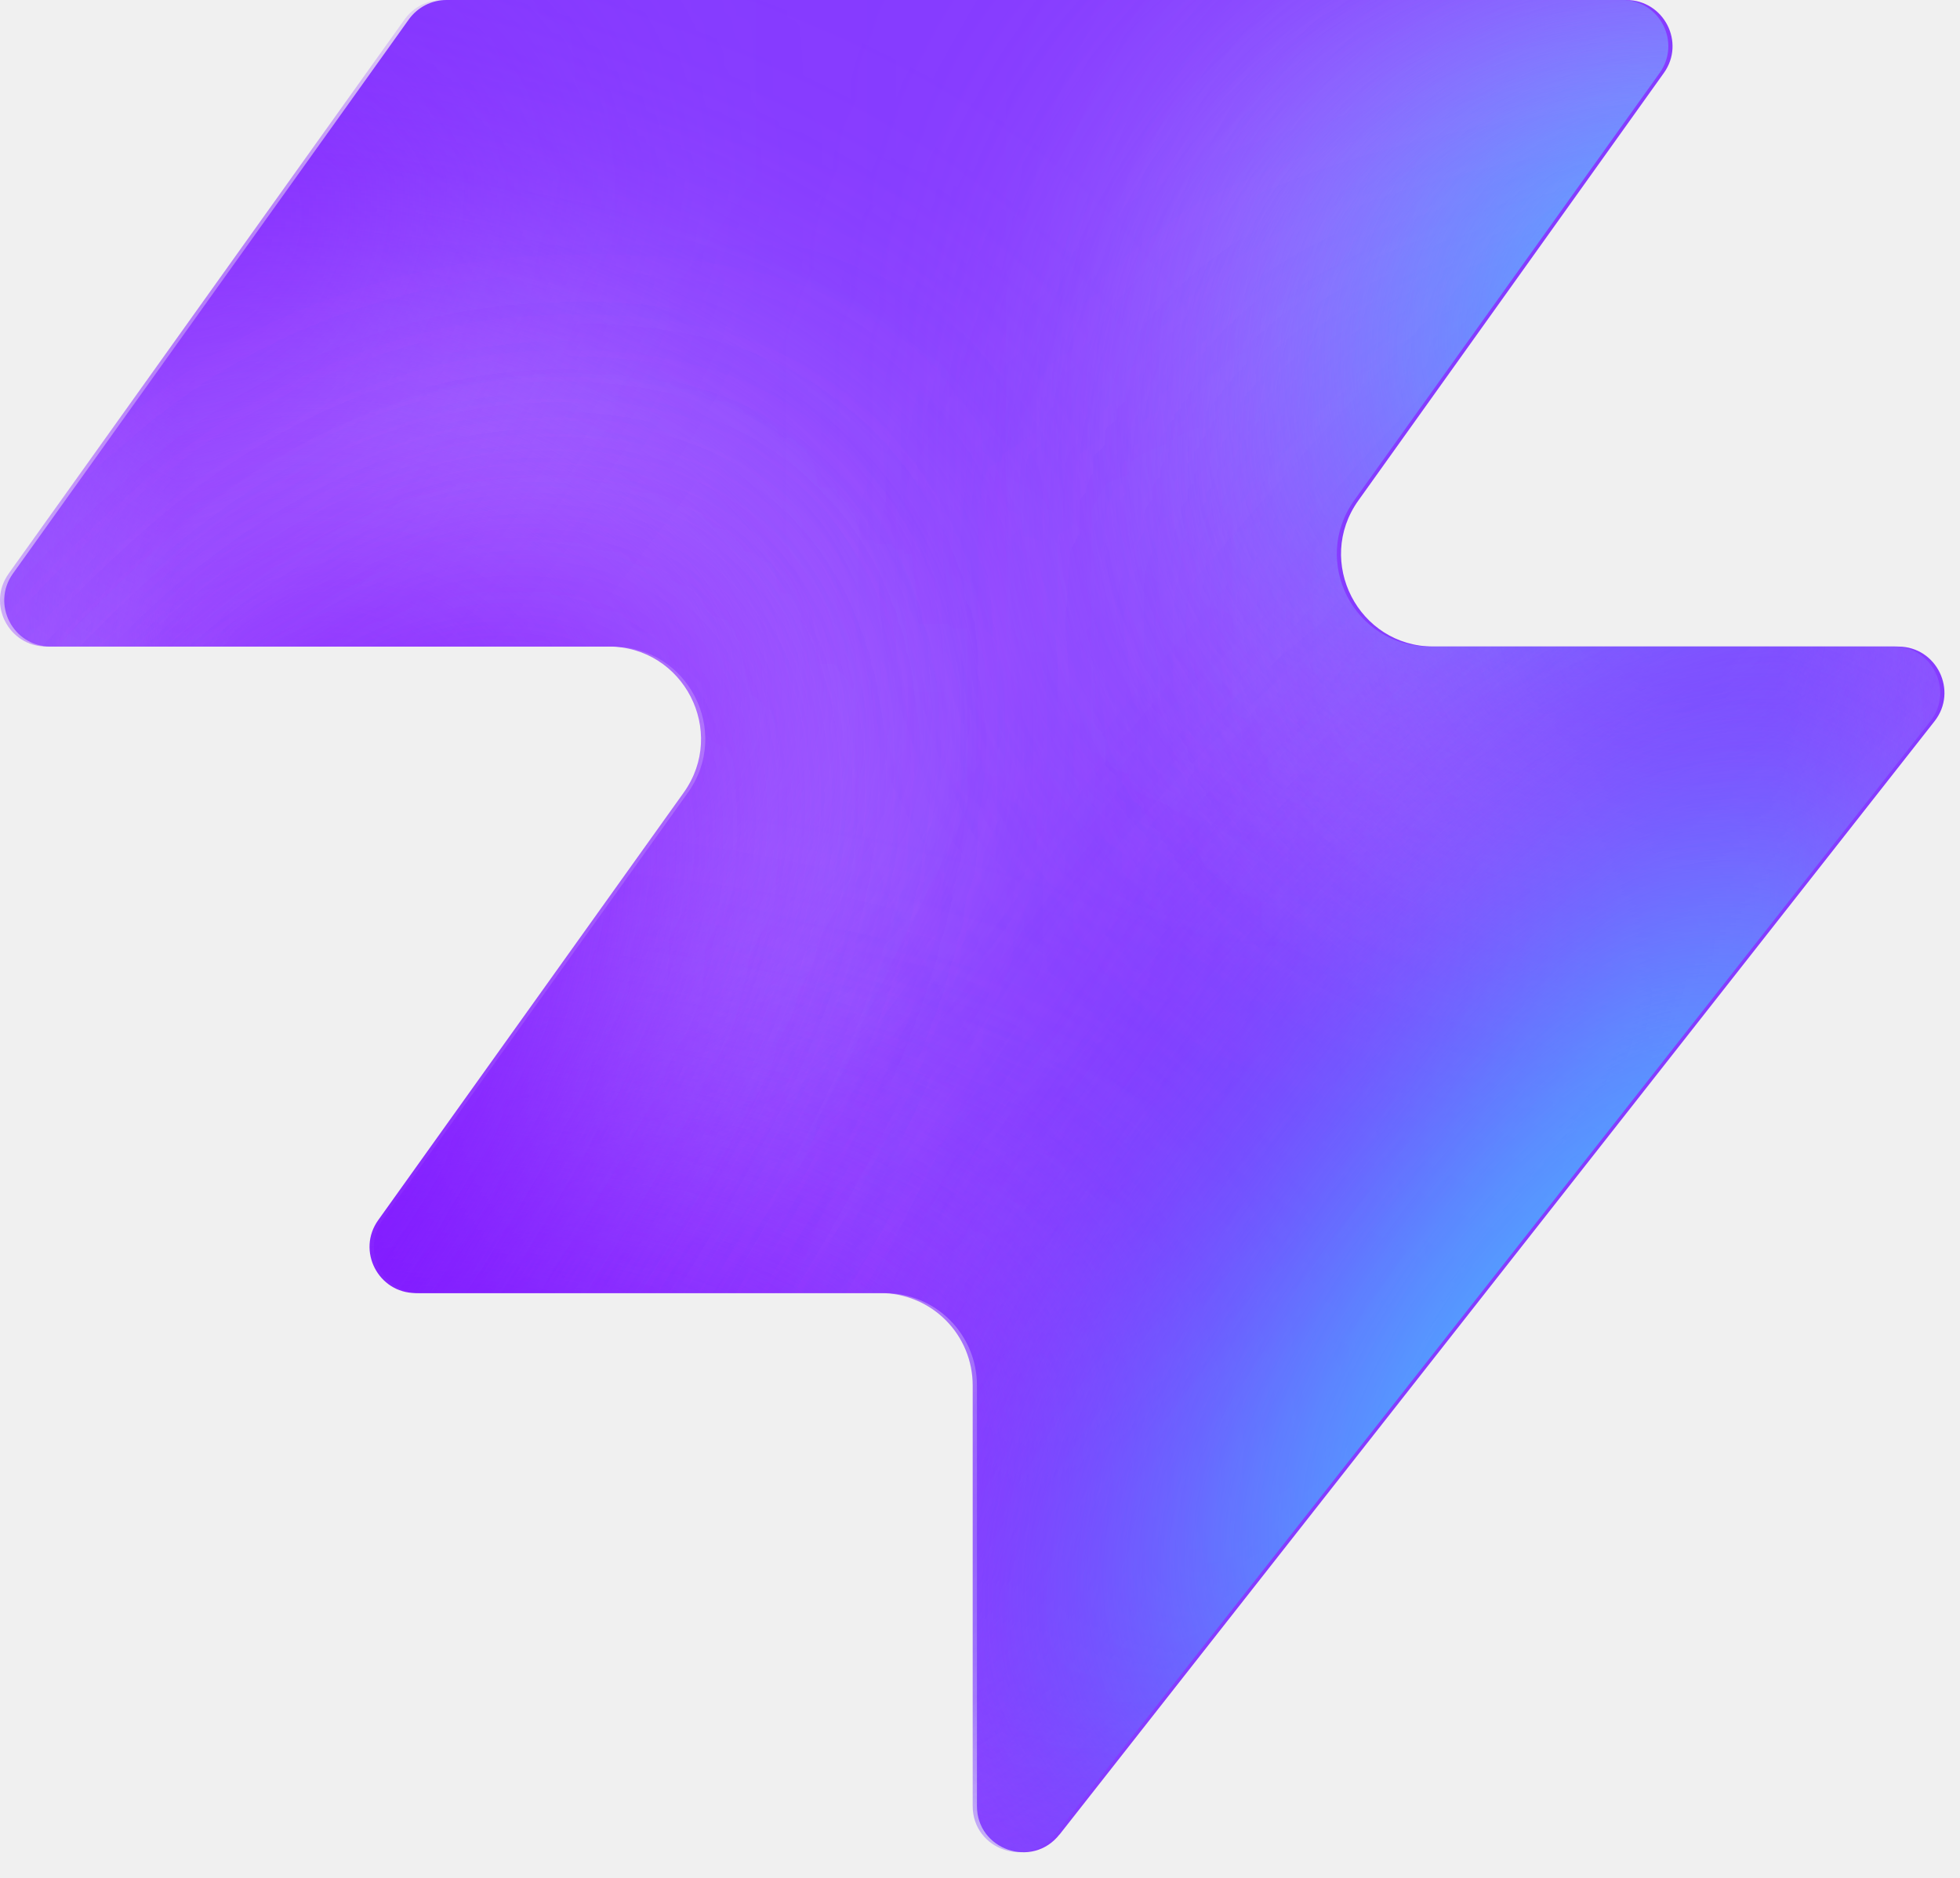
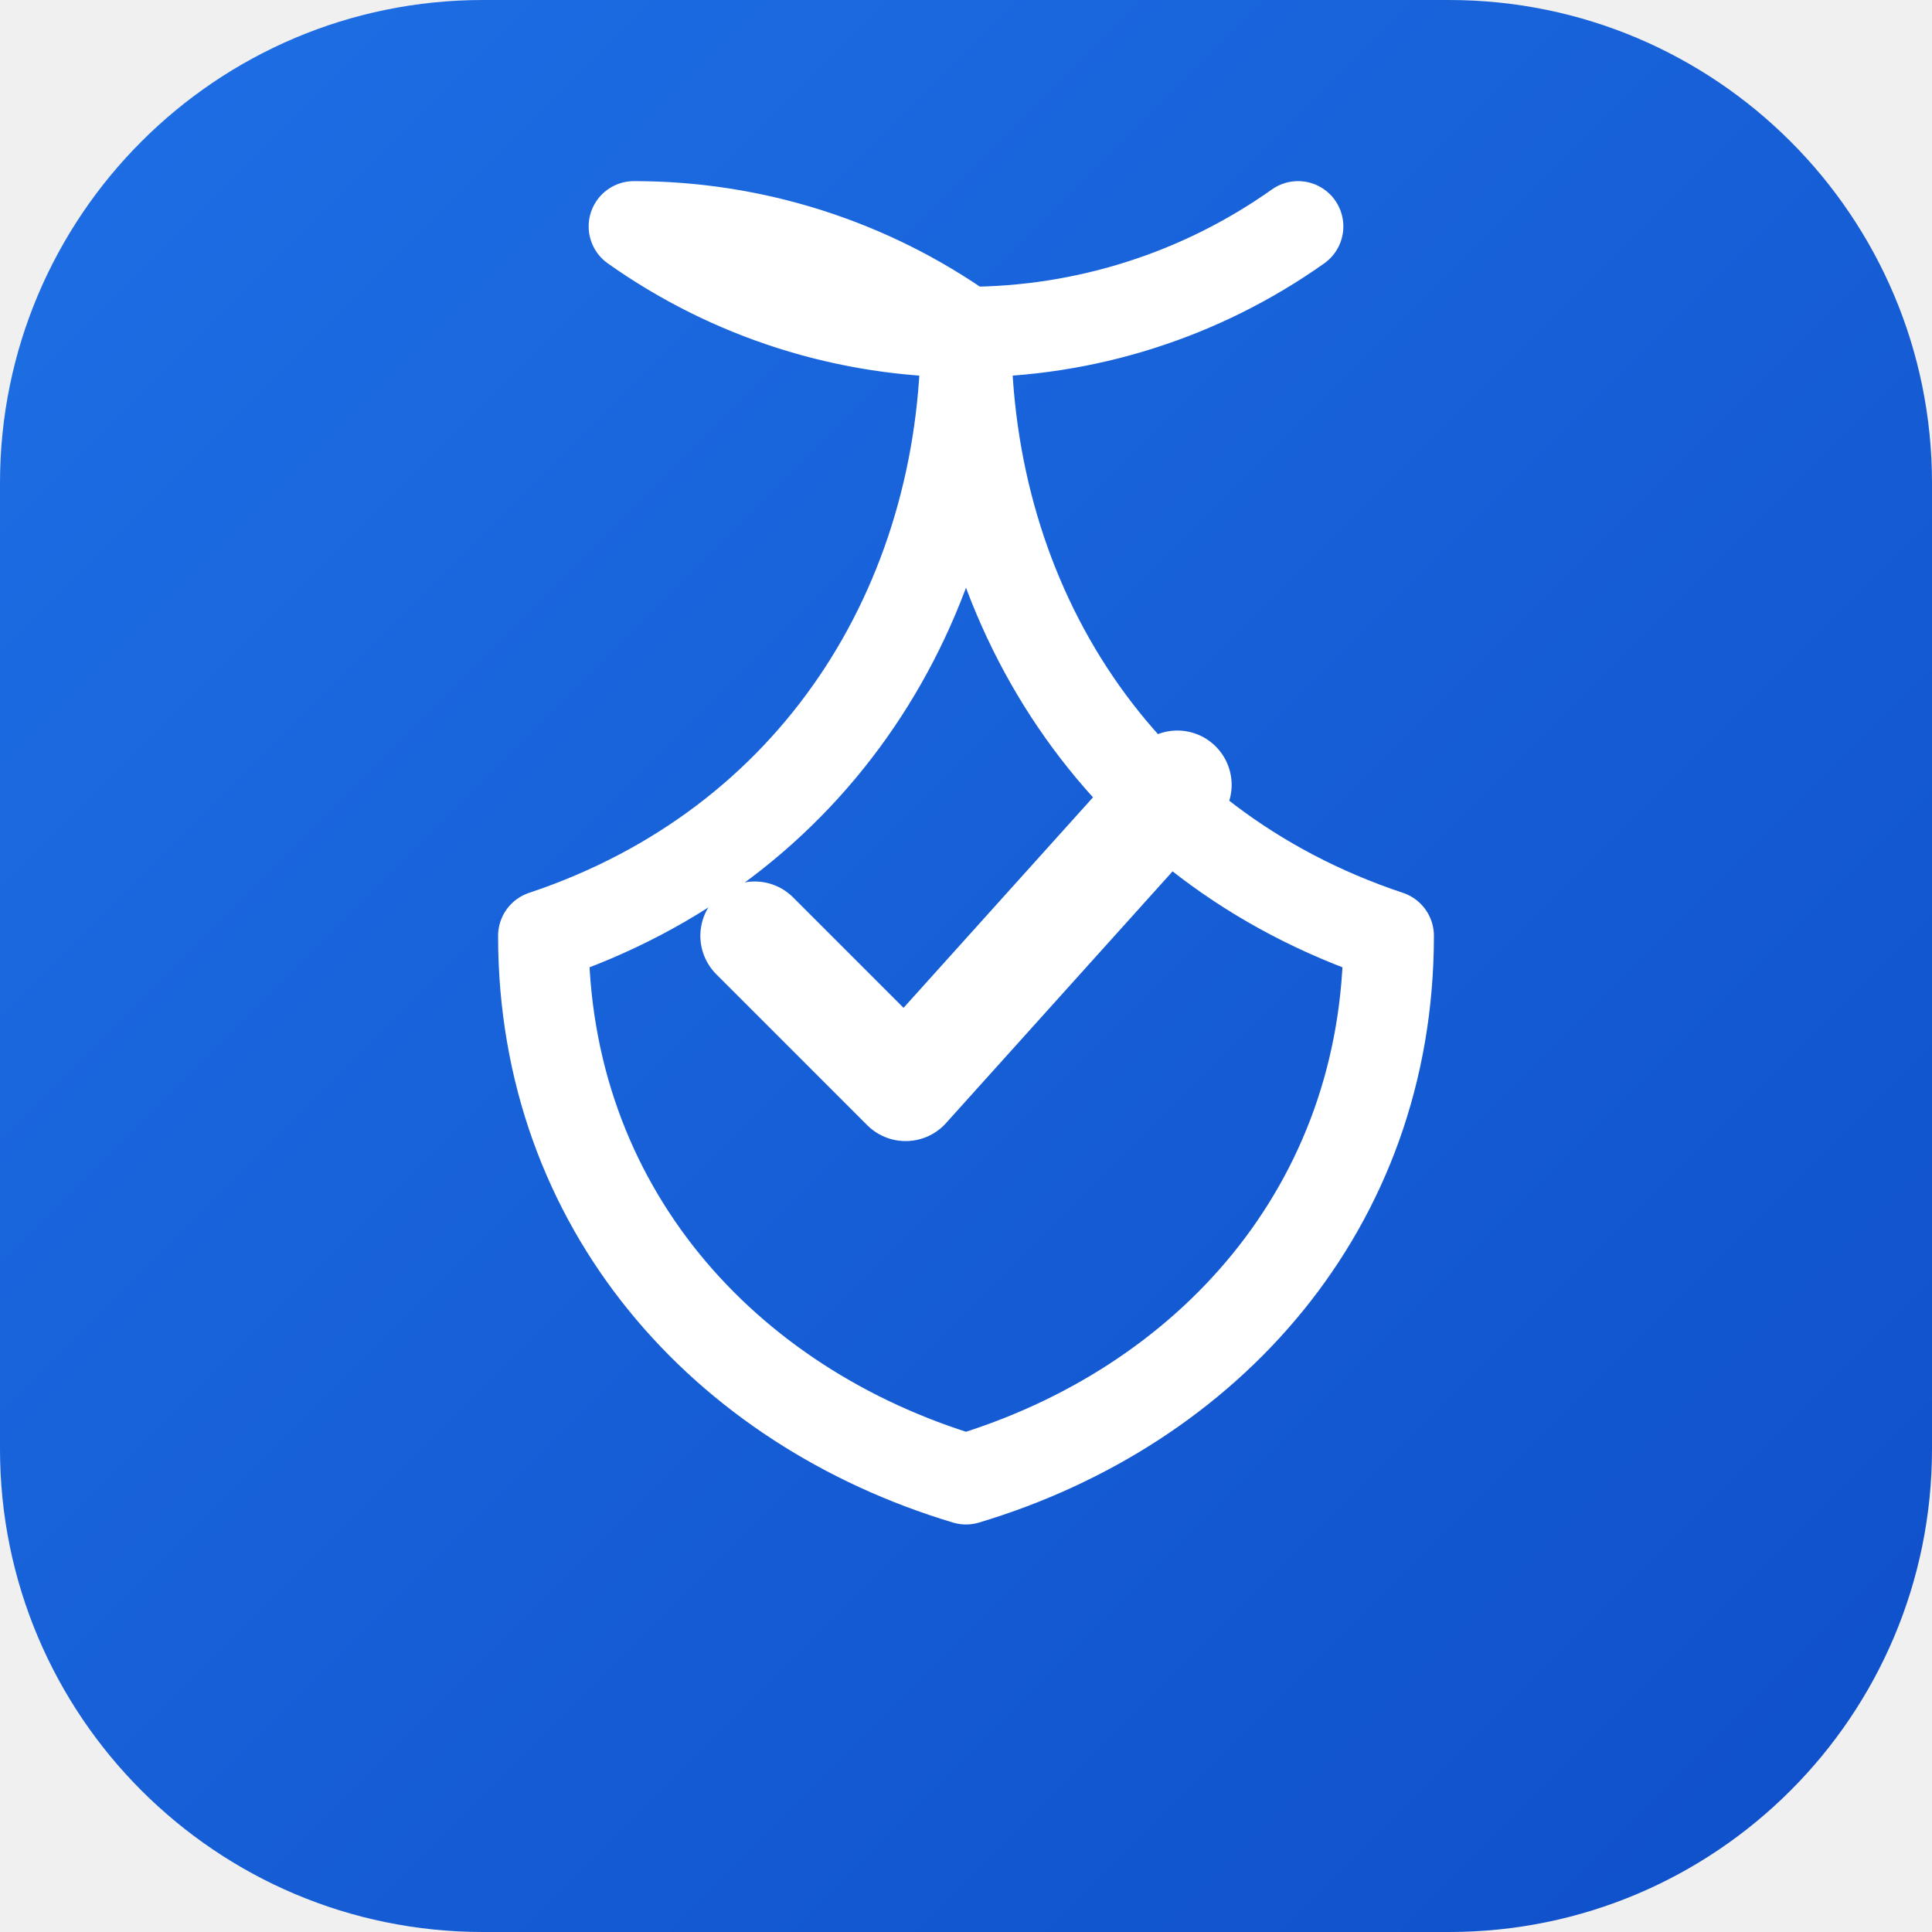
- <svg xmlns="http://www.w3.org/2000/svg" width="48" height="46" fill="none" viewBox="0 0 48 46">
-   <path fill="#863bff" d="M25.946 44.938c-.664.845-2.021.375-2.021-.698V33.937a2.26 2.26 0 0 0-2.262-2.262H10.287c-.92 0-1.456-1.04-.92-1.788l7.48-10.471c1.07-1.497 0-3.578-1.842-3.578H1.237c-.92 0-1.456-1.04-.92-1.788L10.013.474c.214-.297.556-.474.92-.474h28.894c.92 0 1.456 1.04.92 1.788l-7.48 10.471c-1.07 1.498 0 3.579 1.842 3.579h11.377c.943 0 1.473 1.088.89 1.83L25.947 44.94z" style="fill:#863bff;fill:color(display-p3 .525 .23 1);fill-opacity:1" />
-   <mask id="a" width="48" height="46" x="0" y="0" maskUnits="userSpaceOnUse" style="mask-type:alpha">
-     <path fill="#000" d="M25.842 44.938c-.664.844-2.021.375-2.021-.698V33.937a2.26 2.26 0 0 0-2.262-2.262H10.183c-.92 0-1.456-1.04-.92-1.788l7.48-10.471c1.07-1.498 0-3.579-1.842-3.579H1.133c-.92 0-1.456-1.04-.92-1.787L9.91.473c.214-.297.556-.474.92-.474h28.894c.92 0 1.456 1.04.92 1.788l-7.48 10.471c-1.07 1.498 0 3.578 1.842 3.578h11.377c.943 0 1.473 1.088.89 1.832L25.843 44.94z" style="fill:#000;fill-opacity:1" />
-   </mask>
-   <g mask="url(#a)">
-     <g filter="url(#b)">
-       <ellipse cx="5.508" cy="14.704" fill="#ede6ff" rx="5.508" ry="14.704" style="fill:#ede6ff;fill:color(display-p3 .927 .903 1);fill-opacity:1" transform="matrix(.00324 1 1 -.00324 -4.47 31.516)" />
-     </g>
-     <g filter="url(#c)">
-       <ellipse cx="10.399" cy="29.851" fill="#ede6ff" rx="10.399" ry="29.851" style="fill:#ede6ff;fill:color(display-p3 .927 .903 1);fill-opacity:1" transform="matrix(.00324 1 1 -.00324 -39.328 7.883)" />
-     </g>
-     <g filter="url(#d)">
-       <ellipse cx="5.508" cy="30.487" fill="#7e14ff" rx="5.508" ry="30.487" style="fill:#7e14ff;fill:color(display-p3 .492 .077 1);fill-opacity:1" transform="rotate(89.814 -25.913 -14.639)scale(1 -1)" />
-     </g>
-     <g filter="url(#e)">
-       <ellipse cx="5.508" cy="30.599" fill="#7e14ff" rx="5.508" ry="30.599" style="fill:#7e14ff;fill:color(display-p3 .492 .077 1);fill-opacity:1" transform="rotate(89.814 -32.644 -3.334)scale(1 -1)" />
-     </g>
-     <g filter="url(#f)">
-       <ellipse cx="5.508" cy="30.599" fill="#7e14ff" rx="5.508" ry="30.599" style="fill:#7e14ff;fill:color(display-p3 .492 .077 1);fill-opacity:1" transform="matrix(.00324 1 1 -.00324 -34.34 30.47)" />
-     </g>
-     <g filter="url(#g)">
-       <ellipse cx="14.072" cy="22.078" fill="#ede6ff" rx="14.072" ry="22.078" style="fill:#ede6ff;fill:color(display-p3 .927 .903 1);fill-opacity:1" transform="rotate(93.35 24.506 48.493)scale(-1 1)" />
-     </g>
-     <g filter="url(#h)">
-       <ellipse cx="3.47" cy="21.501" fill="#7e14ff" rx="3.47" ry="21.501" style="fill:#7e14ff;fill:color(display-p3 .492 .077 1);fill-opacity:1" transform="rotate(89.009 28.708 47.59)scale(-1 1)" />
-     </g>
-     <g filter="url(#i)">
-       <ellipse cx="3.47" cy="21.501" fill="#7e14ff" rx="3.47" ry="21.501" style="fill:#7e14ff;fill:color(display-p3 .492 .077 1);fill-opacity:1" transform="rotate(89.009 28.708 47.59)scale(-1 1)" />
-     </g>
-     <g filter="url(#j)">
-       <ellipse cx=".387" cy="8.972" fill="#7e14ff" rx="4.407" ry="29.108" style="fill:#7e14ff;fill:color(display-p3 .492 .077 1);fill-opacity:1" transform="rotate(39.51 .387 8.972)" />
-     </g>
-     <g filter="url(#k)">
-       <ellipse cx="47.523" cy="-6.092" fill="#7e14ff" rx="4.407" ry="29.108" style="fill:#7e14ff;fill:color(display-p3 .492 .077 1);fill-opacity:1" transform="rotate(37.892 47.523 -6.092)" />
-     </g>
-     <g filter="url(#l)">
-       <ellipse cx="41.412" cy="6.333" fill="#47bfff" rx="5.971" ry="9.665" style="fill:#47bfff;fill:color(display-p3 .28 .748 1);fill-opacity:1" transform="rotate(37.892 41.412 6.333)" />
-     </g>
-     <g filter="url(#m)">
-       <ellipse cx="-1.879" cy="38.332" fill="#7e14ff" rx="4.407" ry="29.108" style="fill:#7e14ff;fill:color(display-p3 .492 .077 1);fill-opacity:1" transform="rotate(37.892 -1.88 38.332)" />
-     </g>
-     <g filter="url(#n)">
-       <ellipse cx="-1.879" cy="38.332" fill="#7e14ff" rx="4.407" ry="29.108" style="fill:#7e14ff;fill:color(display-p3 .492 .077 1);fill-opacity:1" transform="rotate(37.892 -1.88 38.332)" />
-     </g>
-     <g filter="url(#o)">
-       <ellipse cx="35.651" cy="29.907" fill="#7e14ff" rx="4.407" ry="29.108" style="fill:#7e14ff;fill:color(display-p3 .492 .077 1);fill-opacity:1" transform="rotate(37.892 35.651 29.907)" />
-     </g>
-     <g filter="url(#p)">
-       <ellipse cx="38.418" cy="32.4" fill="#47bfff" rx="5.971" ry="15.297" style="fill:#47bfff;fill:color(display-p3 .28 .748 1);fill-opacity:1" transform="rotate(37.892 38.418 32.4)" />
-     </g>
-   </g>
+ <svg xmlns="http://www.w3.org/2000/svg" viewBox="0 0 32 32">
  <defs>
-     <filter id="b" width="60.045" height="41.654" x="-19.77" y="16.149" color-interpolation-filters="sRGB" filterUnits="userSpaceOnUse">
-       <feFlood flood-opacity="0" result="BackgroundImageFix" />
-       <feBlend in="SourceGraphic" in2="BackgroundImageFix" result="shape" />
-       <feGaussianBlur result="effect1_foregroundBlur_2002_17158" stdDeviation="7.659" />
-     </filter>
-     <filter id="c" width="90.34" height="51.437" x="-54.613" y="-7.533" color-interpolation-filters="sRGB" filterUnits="userSpaceOnUse">
-       <feFlood flood-opacity="0" result="BackgroundImageFix" />
-       <feBlend in="SourceGraphic" in2="BackgroundImageFix" result="shape" />
-       <feGaussianBlur result="effect1_foregroundBlur_2002_17158" stdDeviation="7.659" />
-     </filter>
-     <filter id="d" width="79.355" height="29.4" x="-49.64" y="2.03" color-interpolation-filters="sRGB" filterUnits="userSpaceOnUse">
-       <feFlood flood-opacity="0" result="BackgroundImageFix" />
-       <feBlend in="SourceGraphic" in2="BackgroundImageFix" result="shape" />
-       <feGaussianBlur result="effect1_foregroundBlur_2002_17158" stdDeviation="4.596" />
-     </filter>
-     <filter id="e" width="79.579" height="29.4" x="-45.045" y="20.029" color-interpolation-filters="sRGB" filterUnits="userSpaceOnUse">
-       <feFlood flood-opacity="0" result="BackgroundImageFix" />
-       <feBlend in="SourceGraphic" in2="BackgroundImageFix" result="shape" />
-       <feGaussianBlur result="effect1_foregroundBlur_2002_17158" stdDeviation="4.596" />
-     </filter>
-     <filter id="f" width="79.579" height="29.4" x="-43.513" y="21.178" color-interpolation-filters="sRGB" filterUnits="userSpaceOnUse">
-       <feFlood flood-opacity="0" result="BackgroundImageFix" />
-       <feBlend in="SourceGraphic" in2="BackgroundImageFix" result="shape" />
-       <feGaussianBlur result="effect1_foregroundBlur_2002_17158" stdDeviation="4.596" />
-     </filter>
-     <filter id="g" width="74.749" height="58.852" x="15.756" y="-17.901" color-interpolation-filters="sRGB" filterUnits="userSpaceOnUse">
-       <feFlood flood-opacity="0" result="BackgroundImageFix" />
-       <feBlend in="SourceGraphic" in2="BackgroundImageFix" result="shape" />
-       <feGaussianBlur result="effect1_foregroundBlur_2002_17158" stdDeviation="7.659" />
-     </filter>
-     <filter id="h" width="61.377" height="25.362" x="23.548" y="2.284" color-interpolation-filters="sRGB" filterUnits="userSpaceOnUse">
-       <feFlood flood-opacity="0" result="BackgroundImageFix" />
-       <feBlend in="SourceGraphic" in2="BackgroundImageFix" result="shape" />
-       <feGaussianBlur result="effect1_foregroundBlur_2002_17158" stdDeviation="4.596" />
-     </filter>
-     <filter id="i" width="61.377" height="25.362" x="23.548" y="2.284" color-interpolation-filters="sRGB" filterUnits="userSpaceOnUse">
-       <feFlood flood-opacity="0" result="BackgroundImageFix" />
-       <feBlend in="SourceGraphic" in2="BackgroundImageFix" result="shape" />
-       <feGaussianBlur result="effect1_foregroundBlur_2002_17158" stdDeviation="4.596" />
-     </filter>
-     <filter id="j" width="56.045" height="63.649" x="-27.636" y="-22.853" color-interpolation-filters="sRGB" filterUnits="userSpaceOnUse">
-       <feFlood flood-opacity="0" result="BackgroundImageFix" />
-       <feBlend in="SourceGraphic" in2="BackgroundImageFix" result="shape" />
-       <feGaussianBlur result="effect1_foregroundBlur_2002_17158" stdDeviation="4.596" />
-     </filter>
-     <filter id="k" width="54.814" height="64.646" x="20.116" y="-38.415" color-interpolation-filters="sRGB" filterUnits="userSpaceOnUse">
-       <feFlood flood-opacity="0" result="BackgroundImageFix" />
-       <feBlend in="SourceGraphic" in2="BackgroundImageFix" result="shape" />
-       <feGaussianBlur result="effect1_foregroundBlur_2002_17158" stdDeviation="4.596" />
-     </filter>
-     <filter id="l" width="33.541" height="35.313" x="24.641" y="-11.323" color-interpolation-filters="sRGB" filterUnits="userSpaceOnUse">
-       <feFlood flood-opacity="0" result="BackgroundImageFix" />
-       <feBlend in="SourceGraphic" in2="BackgroundImageFix" result="shape" />
-       <feGaussianBlur result="effect1_foregroundBlur_2002_17158" stdDeviation="4.596" />
-     </filter>
-     <filter id="m" width="54.814" height="64.646" x="-29.286" y="6.009" color-interpolation-filters="sRGB" filterUnits="userSpaceOnUse">
-       <feFlood flood-opacity="0" result="BackgroundImageFix" />
-       <feBlend in="SourceGraphic" in2="BackgroundImageFix" result="shape" />
-       <feGaussianBlur result="effect1_foregroundBlur_2002_17158" stdDeviation="4.596" />
-     </filter>
-     <filter id="n" width="54.814" height="64.646" x="-29.286" y="6.009" color-interpolation-filters="sRGB" filterUnits="userSpaceOnUse">
-       <feFlood flood-opacity="0" result="BackgroundImageFix" />
-       <feBlend in="SourceGraphic" in2="BackgroundImageFix" result="shape" />
-       <feGaussianBlur result="effect1_foregroundBlur_2002_17158" stdDeviation="4.596" />
-     </filter>
-     <filter id="o" width="54.814" height="64.646" x="8.244" y="-2.416" color-interpolation-filters="sRGB" filterUnits="userSpaceOnUse">
-       <feFlood flood-opacity="0" result="BackgroundImageFix" />
-       <feBlend in="SourceGraphic" in2="BackgroundImageFix" result="shape" />
-       <feGaussianBlur result="effect1_foregroundBlur_2002_17158" stdDeviation="4.596" />
-     </filter>
-     <filter id="p" width="39.409" height="43.623" x="18.713" y="10.588" color-interpolation-filters="sRGB" filterUnits="userSpaceOnUse">
-       <feFlood flood-opacity="0" result="BackgroundImageFix" />
-       <feBlend in="SourceGraphic" in2="BackgroundImageFix" result="shape" />
-       <feGaussianBlur result="effect1_foregroundBlur_2002_17158" stdDeviation="4.596" />
-     </filter>
+     <linearGradient id="g" x1="0%" y1="0%" x2="100%" y2="100%">
+       <stop offset="0%" stop-color="#1E6FE5" />
+       <stop offset="100%" stop-color="#0F4FC9" />
+     </linearGradient>
  </defs>
+   <rect width="32" height="32" rx="8" fill="url(#g)" />
+   <path d="M16 5.5a9.5 9.5 0 01-5.5-1.75A9.5 9.5 0 0116 5.5zm0 0a9.5 9.5 0 005.5-1.75M16 5.5C16 10 13.5 14 9 15.5c0 4.5 3 7.8 7 9 4-1.2 7-4.5 7-9C18.5 14 16 10 16 5.5z" fill="none" stroke="white" stroke-width="1.5" stroke-linecap="round" stroke-linejoin="round" />
+   <path d="M12.5 15.5l2.5 2.5 4.5-5" fill="none" stroke="white" stroke-width="1.8" stroke-linecap="round" stroke-linejoin="round" />
</svg>
